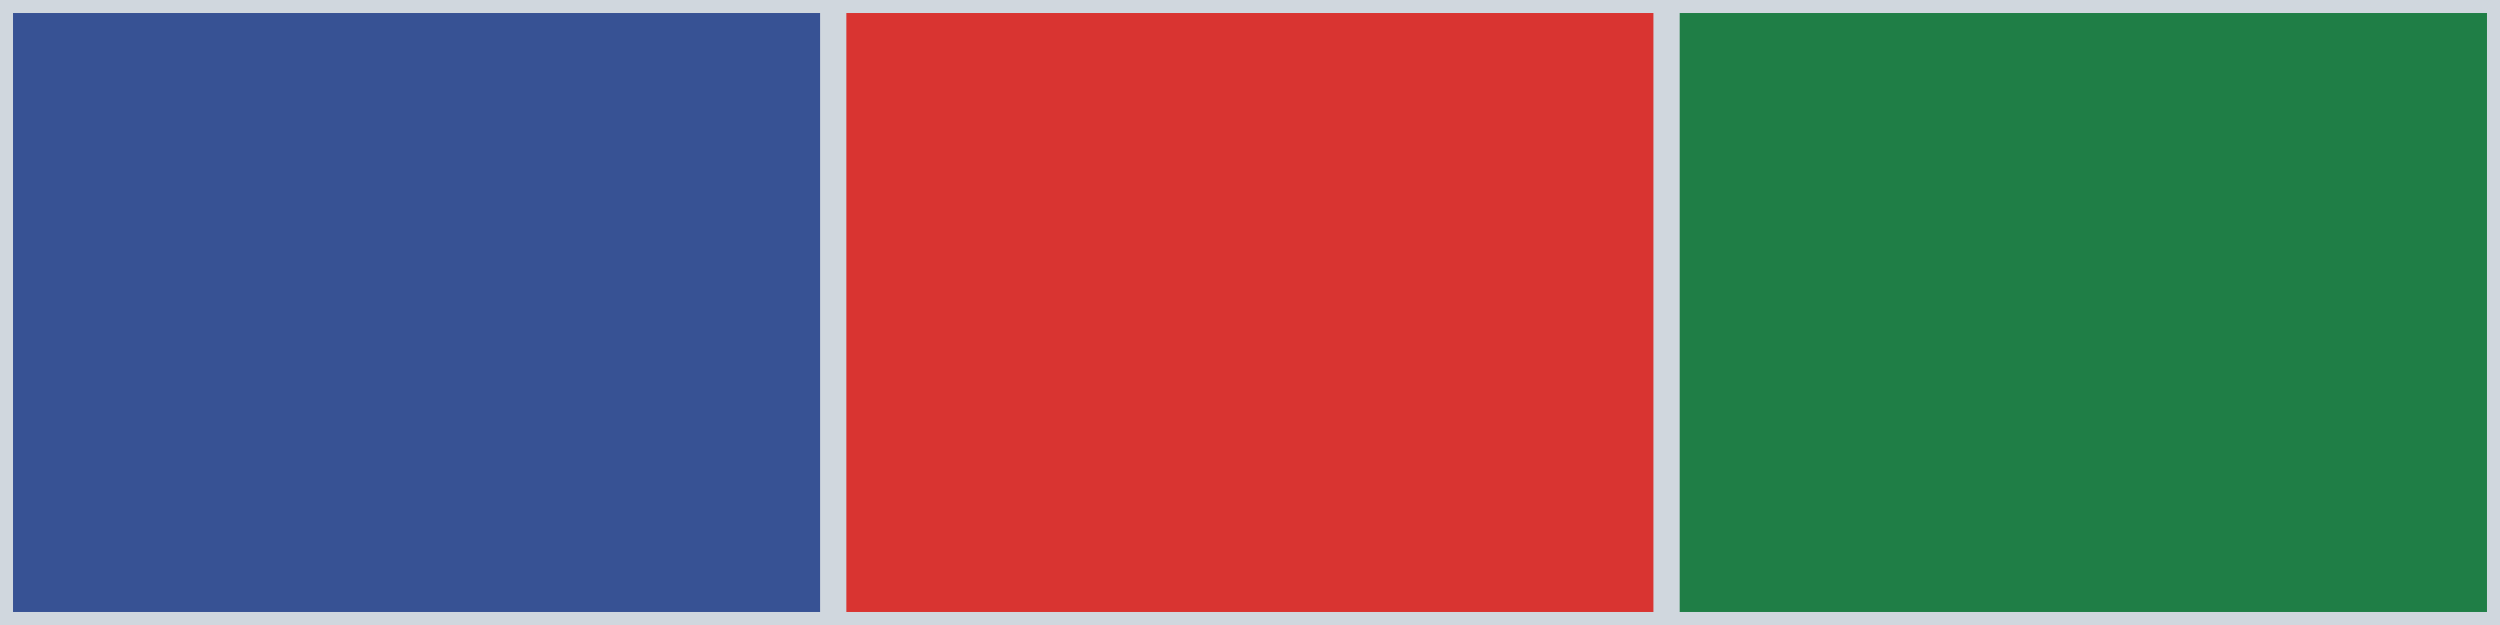
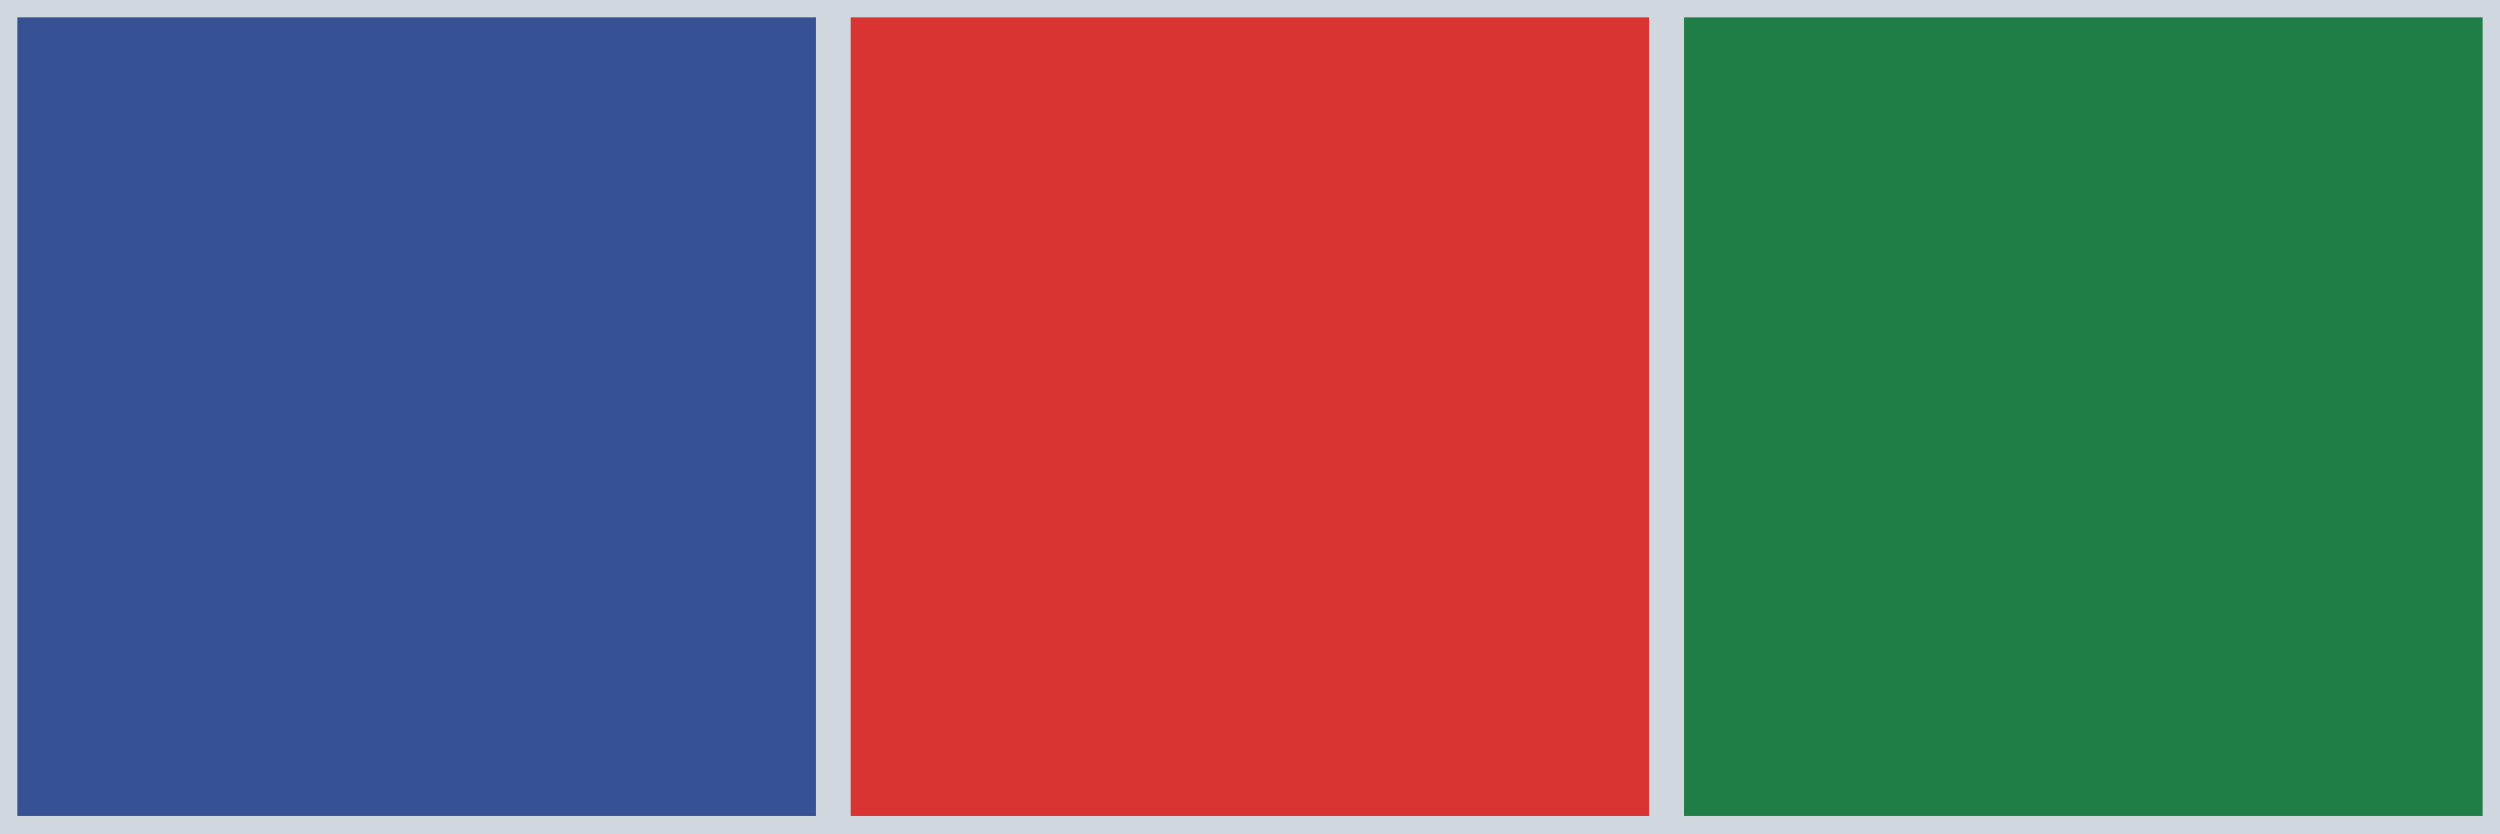
- <svg xmlns="http://www.w3.org/2000/svg" width="96" height="24" viewBox="0 0 96 24" role="img" aria-labelledby="title">
-   <rect x="0" y="0" width="32" height="24" fill="#375294" stroke="#d0d7de" />
-   <rect x="32" y="0" width="32" height="24" fill="#D93431" stroke="#d0d7de" />
-   <rect x="64" y="0" width="32" height="24" fill="#1F7E46" stroke="#d0d7de" />
+ <svg xmlns="http://www.w3.org/2000/svg" width="72" height="24" viewBox="0 0 72 24" role="img" aria-labelledby="title">
+   <rect x="0" y="0" width="24" height="24" fill="#375294" stroke="#d0d7de" />
+   <rect x="24" y="0" width="24" height="24" fill="#D93431" stroke="#d0d7de" />
+   <rect x="48" y="0" width="24" height="24" fill="#1F7E46" stroke="#d0d7de" />
</svg>
